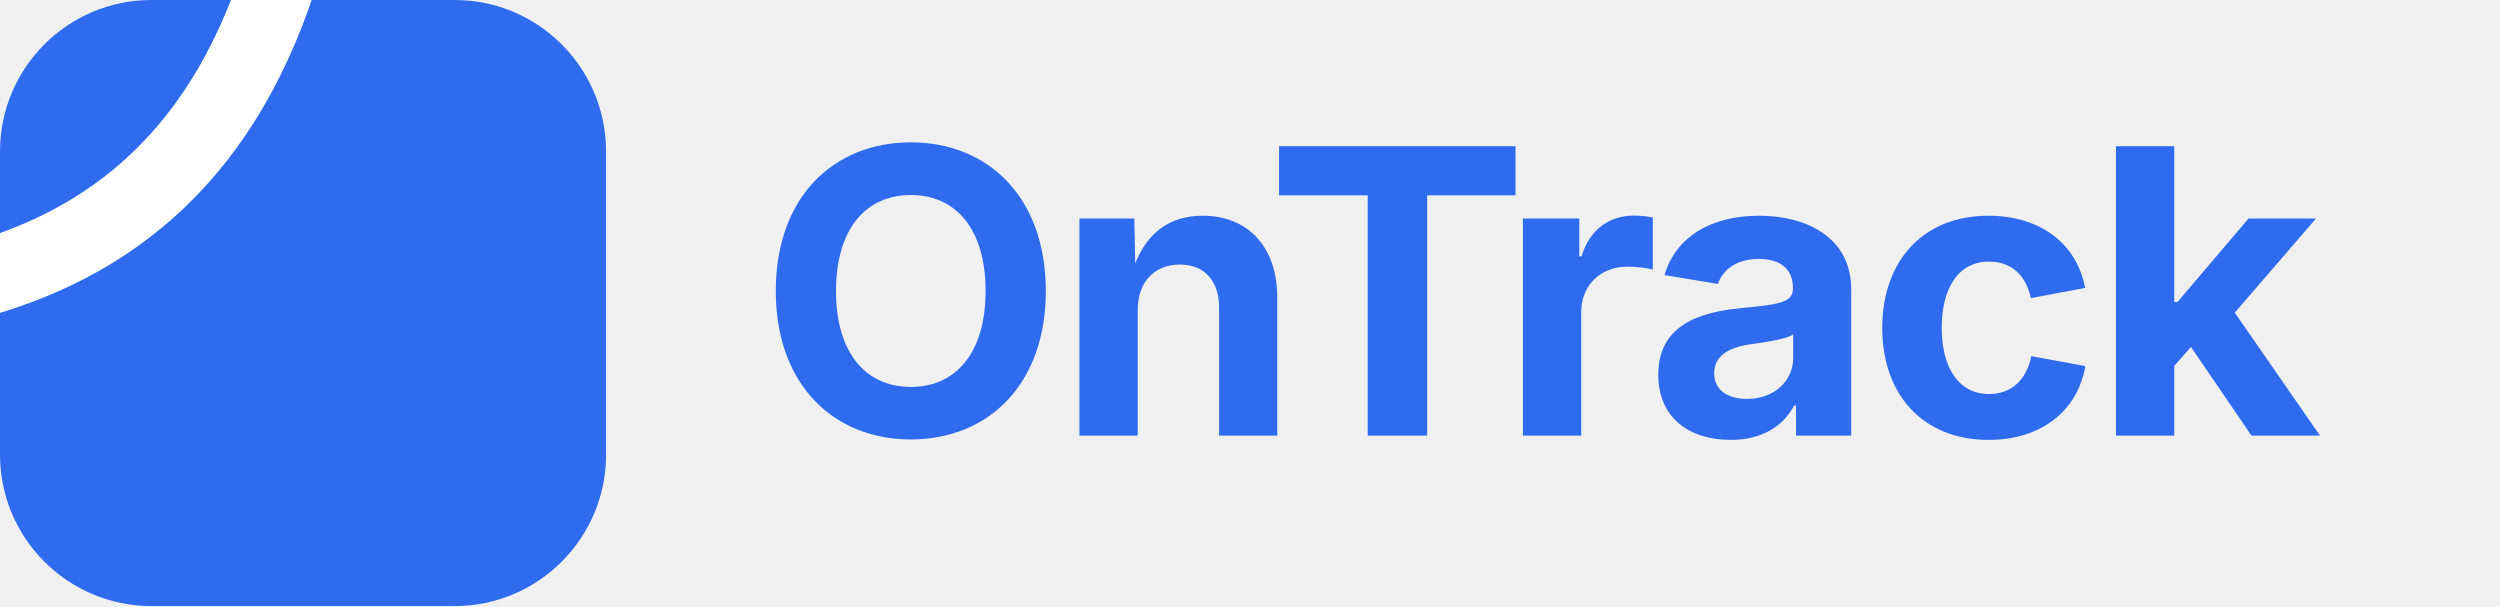
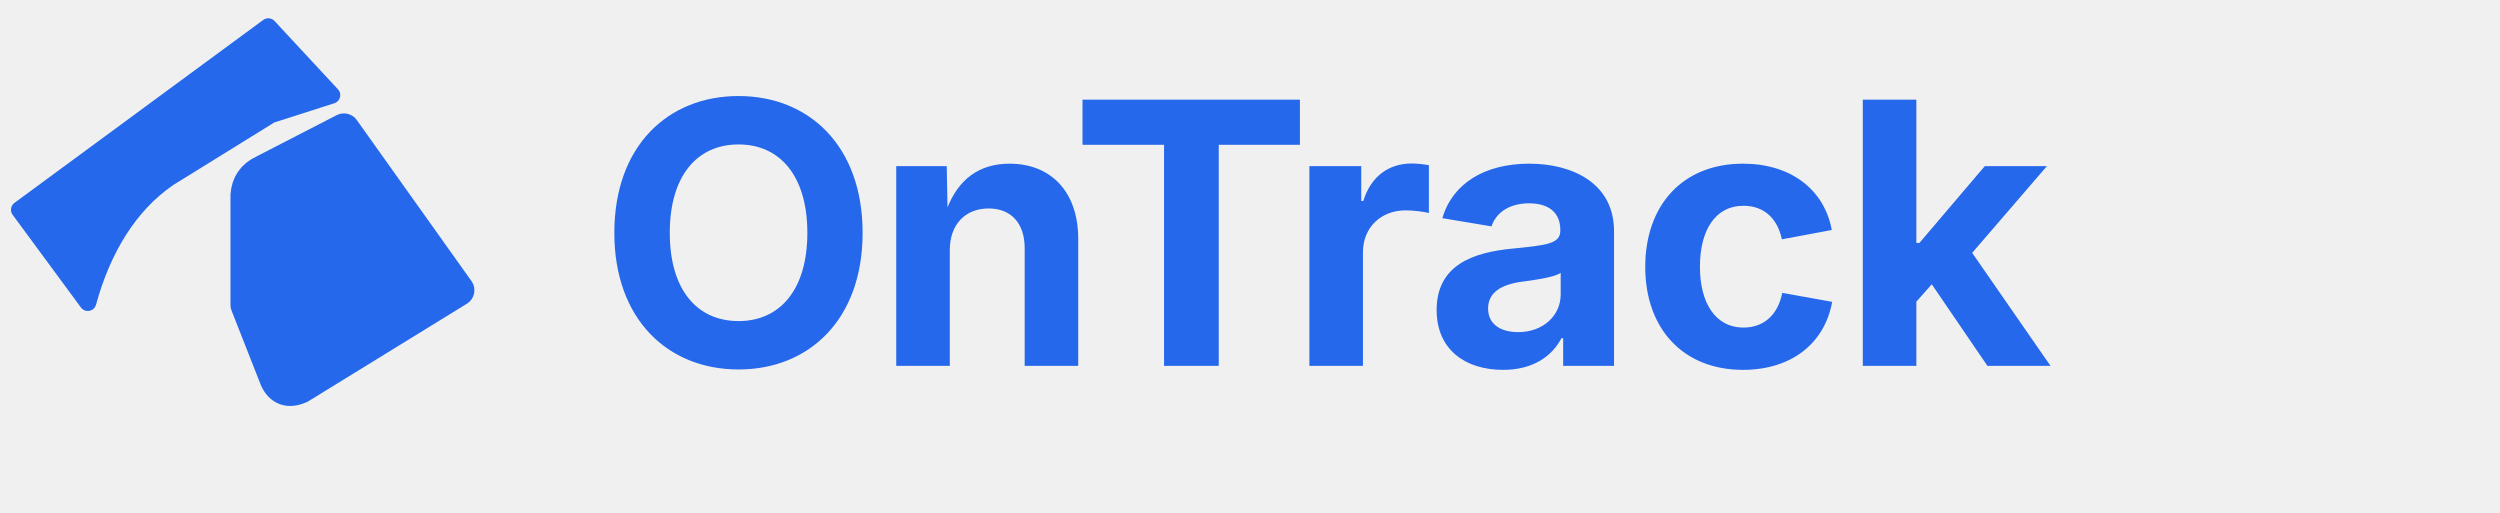
- <svg xmlns="http://www.w3.org/2000/svg" viewBox="0 0 264 64" width="264" height="64" role="img" aria-label="OnTrack">
-   <defs>
-     <clipPath id="ot-clip">
-       <rect width="64" height="64" rx="16" />
-     </clipPath>
-   </defs>
-   <g clip-path="url(#ot-clip)">
-     <rect width="64" height="64" fill="#2F6BEF" />
-     <path d="M-4 30 C 12 26, 24 16, 30 -4" fill="none" stroke="#FFFFFF" stroke-width="8" stroke-linecap="round" />
+ <svg xmlns="http://www.w3.org/2000/svg" viewBox="-1 -1 205 42" width="205" height="42" role="img" aria-label="OnTrack">
+   <g fill="#2568EB" stroke="#2568EB" stroke-linejoin="round">
+     <path stroke-width="1.4" d="M21 1.2 L26.2 6.8 L21.2 8.4 L12.8 13.6 C9.6 15.8, 7.4 19.4, 6.2 23.8 L0.6 16.2 Z" />
+     <path stroke-width="2.6" d="M27.2 9.6 L36.6 22.8 L23.6 30.8 Q22.2 31.4 21.6 30.1 L19.2 24 L19.2 15 Q19.3 13.6 20.6 13 Z" />
  </g>
-   <text x="80" y="46" fill="#2F6BEF" font-family="Inter, 'Segoe UI', Helvetica, Arial, sans-serif" font-size="42" font-weight="700" letter-spacing="-1">OnTrack</text>
+   <text x="48" y="29" fill="#2568EB" font-family="Inter, 'Segoe UI', Helvetica, Arial, sans-serif" font-size="30" font-weight="700" letter-spacing="-0.5">OnTrack</text>
</svg>
